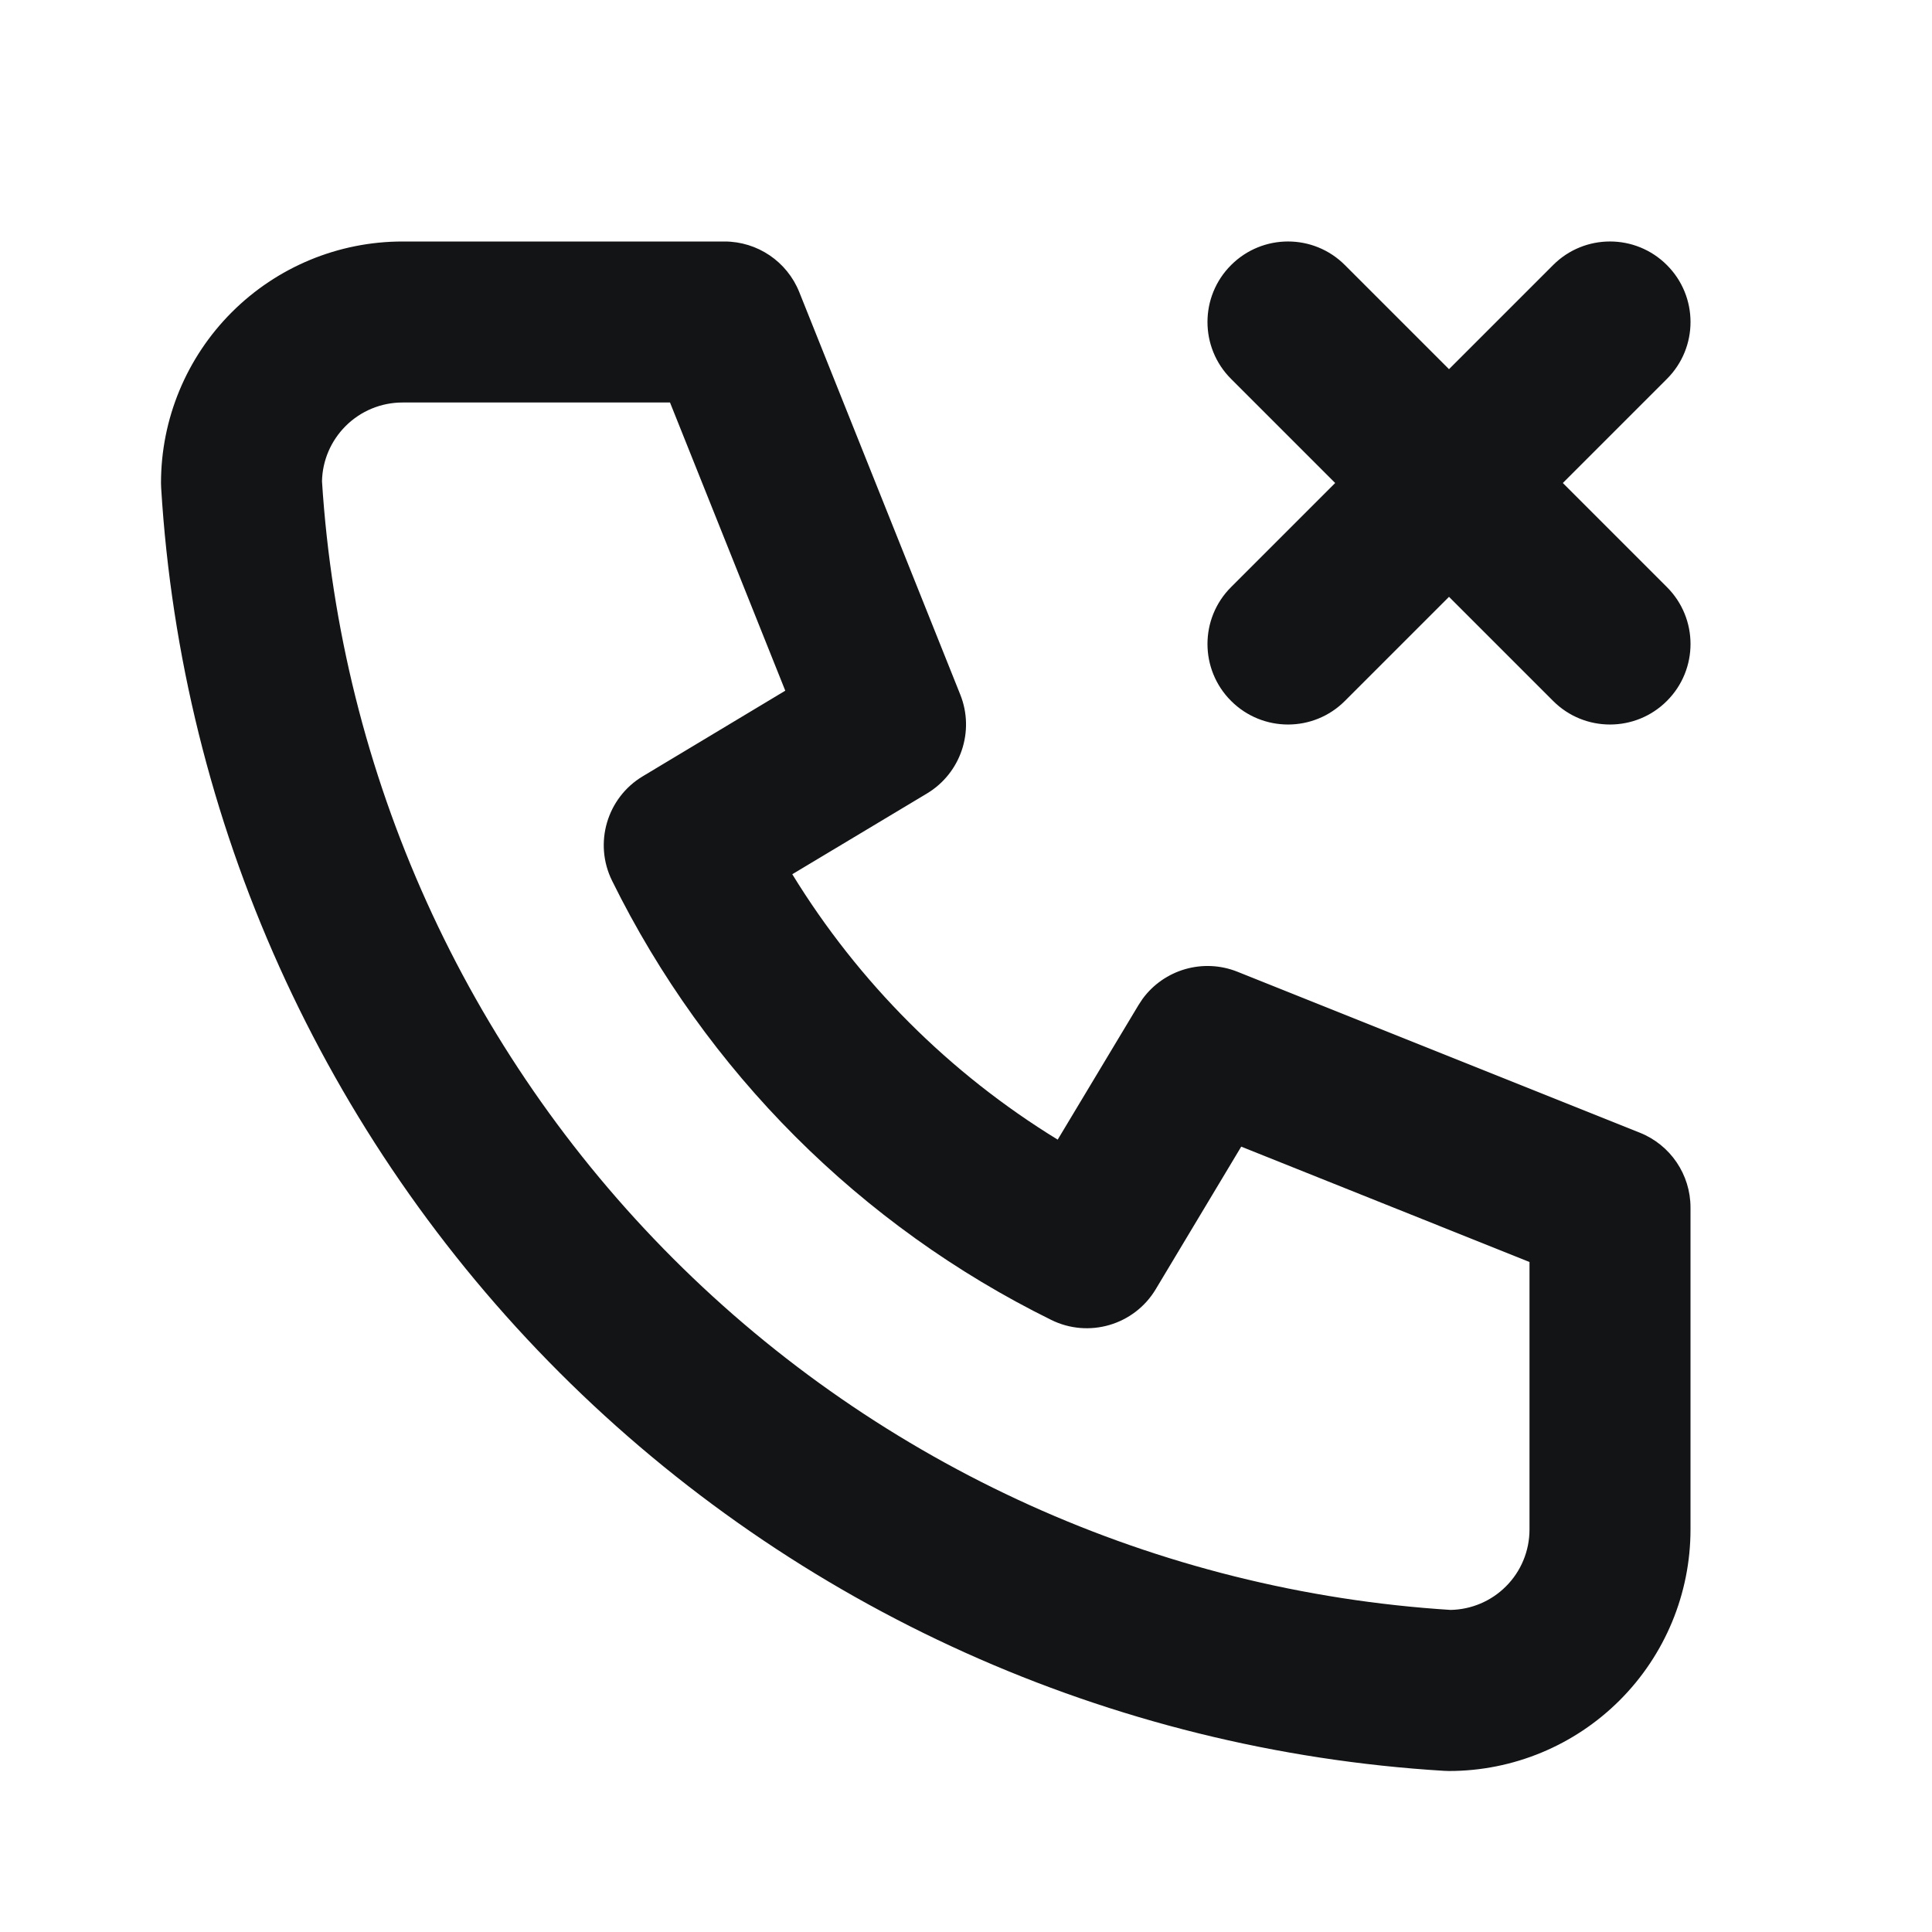
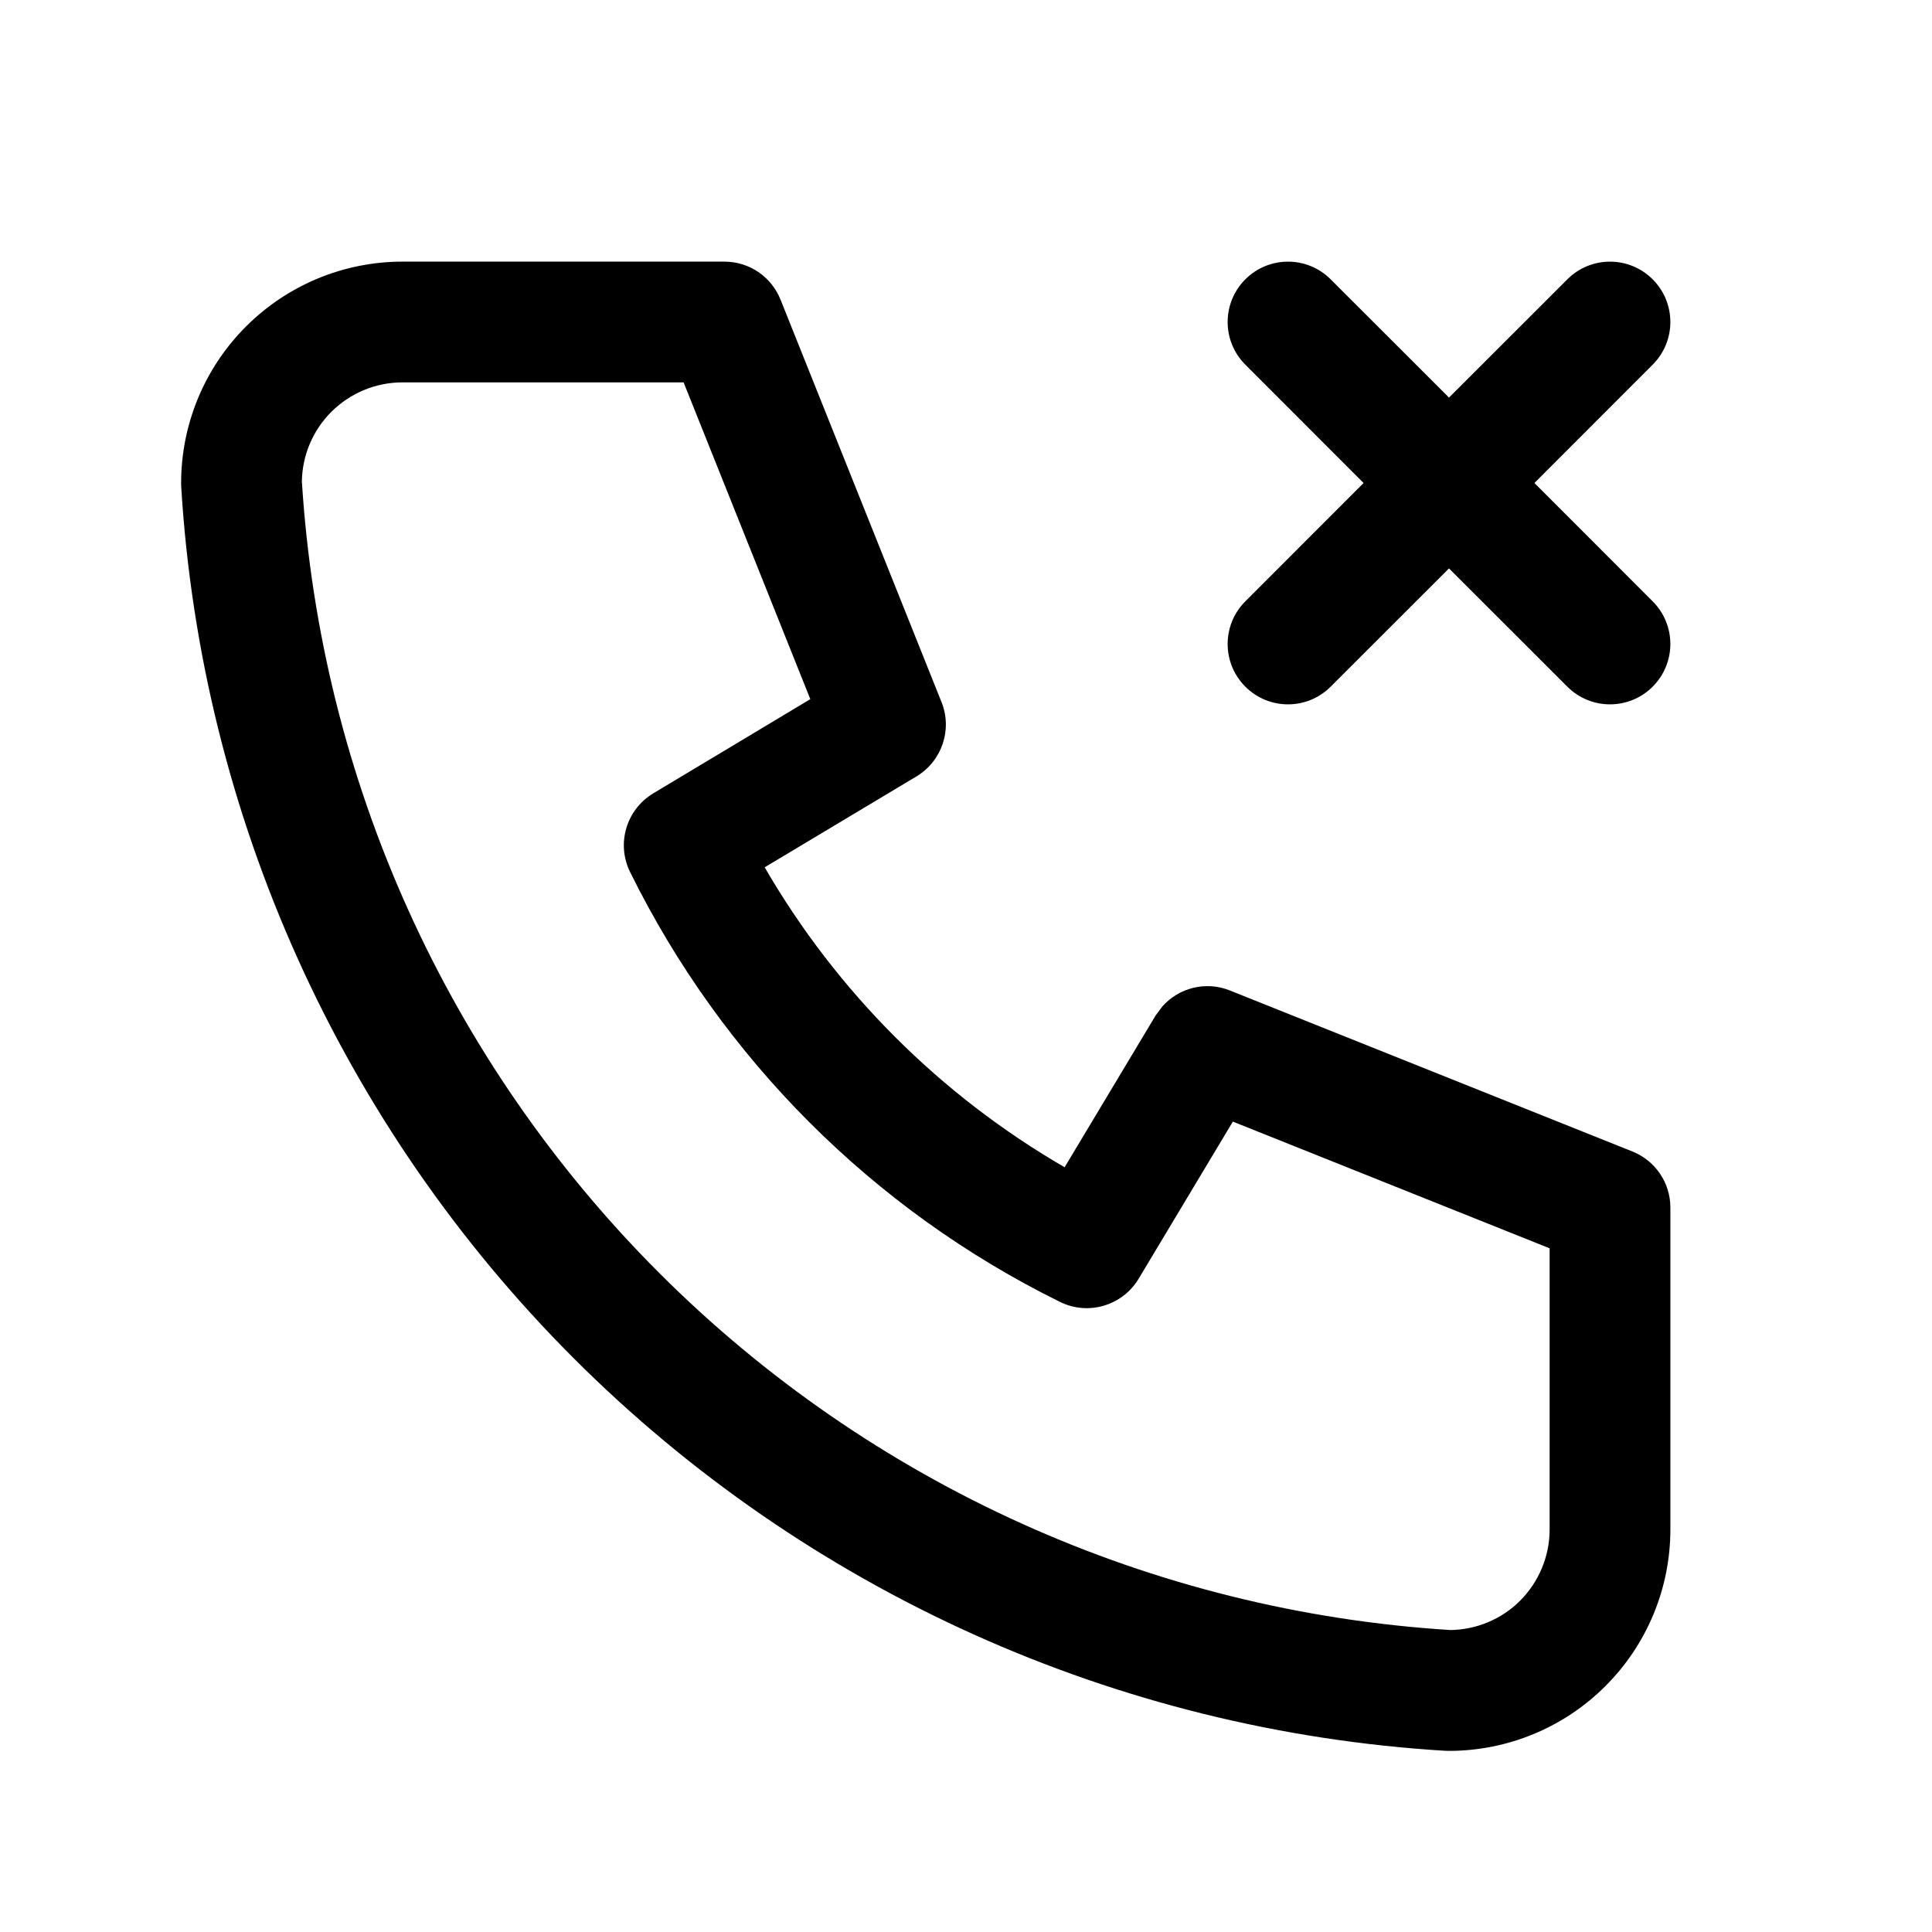
<svg xmlns="http://www.w3.org/2000/svg" width="24" height="24" viewBox="0 0 24 24" fill="none">
-   <path d="M19 15.677L15.419 14.244L14.357 16.015C14.09 16.461 13.524 16.627 13.058 16.396C10.689 15.228 8.772 13.311 7.604 10.942C7.373 10.476 7.539 9.91 7.985 9.643L9.755 8.58L8.323 5H5C4.735 5 4.481 5.105 4.293 5.293C4.11 5.476 4.005 5.722 4 5.979C4.231 9.622 5.783 13.055 8.364 15.636C10.945 18.217 14.378 19.768 18.02 19.999C18.278 19.994 18.524 19.89 18.707 19.707C18.895 19.52 19 19.265 19 19V15.677ZM19.293 3.293C19.683 2.902 20.317 2.902 20.707 3.293C21.098 3.683 21.098 4.317 20.707 4.707L19.414 6L20.707 7.293C21.098 7.683 21.098 8.317 20.707 8.707C20.317 9.098 19.683 9.098 19.293 8.707L18 7.414L16.707 8.707C16.317 9.098 15.684 9.098 15.293 8.707C14.902 8.317 14.902 7.683 15.293 7.293L16.586 6L15.293 4.707C14.902 4.317 14.902 3.683 15.293 3.293C15.684 2.902 16.317 2.902 16.707 3.293L18 4.586L19.293 3.293ZM21 19C21 19.796 20.684 20.558 20.121 21.121C19.558 21.684 18.796 22 18 22C17.98 22 17.96 21.999 17.939 21.998C13.795 21.746 9.886 19.986 6.95 17.05C4.014 14.114 2.254 10.205 2.002 6.061C2.001 6.04 2 6.02 2 6C2 5.204 2.316 4.442 2.879 3.879C3.442 3.316 4.204 3 5 3H9C9.409 3 9.777 3.249 9.929 3.629L11.929 8.629C12.111 9.084 11.935 9.605 11.515 9.857L9.842 10.86C10.666 12.204 11.795 13.333 13.139 14.157L14.143 12.485L14.193 12.409C14.46 12.044 14.944 11.901 15.371 12.071L20.371 14.071C20.751 14.223 21 14.591 21 15V19Z" fill="#131415" />
+   <path d="M19.25 15.507L15.315 13.933L14.144 15.886C13.943 16.22 13.518 16.346 13.168 16.173C10.848 15.029 8.971 13.152 7.827 10.832C7.654 10.482 7.78 10.057 8.114 9.856L10.066 8.685L8.492 4.75H5C4.668 4.75 4.351 4.882 4.116 5.116C3.886 5.346 3.755 5.656 3.75 5.98C3.982 9.689 5.56 13.185 8.188 15.812C10.815 18.44 14.311 20.017 18.019 20.249C18.343 20.244 18.654 20.114 18.884 19.884C19.118 19.649 19.25 19.331 19.25 19V15.507ZM19.47 3.47C19.763 3.177 20.237 3.177 20.53 3.47C20.823 3.763 20.823 4.237 20.53 4.53L19.061 6L20.53 7.47C20.823 7.763 20.823 8.237 20.53 8.53C20.237 8.823 19.763 8.823 19.47 8.53L18 7.061L16.53 8.53C16.237 8.823 15.763 8.823 15.47 8.53C15.177 8.237 15.177 7.763 15.47 7.47L16.939 6L15.47 4.53C15.177 4.237 15.177 3.763 15.47 3.47C15.763 3.177 16.237 3.177 16.53 3.47L18 4.939L19.47 3.47ZM20.75 19C20.75 19.729 20.46 20.429 19.944 20.944C19.429 21.46 18.729 21.75 18 21.75C17.985 21.75 17.969 21.75 17.954 21.749C13.871 21.501 10.02 19.766 7.127 16.873C4.234 13.98 2.499 10.129 2.251 6.046C2.25 6.031 2.25 6.015 2.25 6C2.25 5.271 2.54 4.571 3.056 4.056C3.571 3.54 4.271 3.25 5 3.25H9C9.307 3.25 9.582 3.437 9.696 3.722L11.696 8.722C11.833 9.063 11.701 9.454 11.386 9.644L9.499 10.774C10.395 12.32 11.679 13.604 13.225 14.5L14.356 12.614L14.437 12.505C14.643 12.27 14.979 12.184 15.278 12.304L20.278 14.304C20.563 14.418 20.75 14.693 20.75 15V19Z" fill="black" />
</svg>
